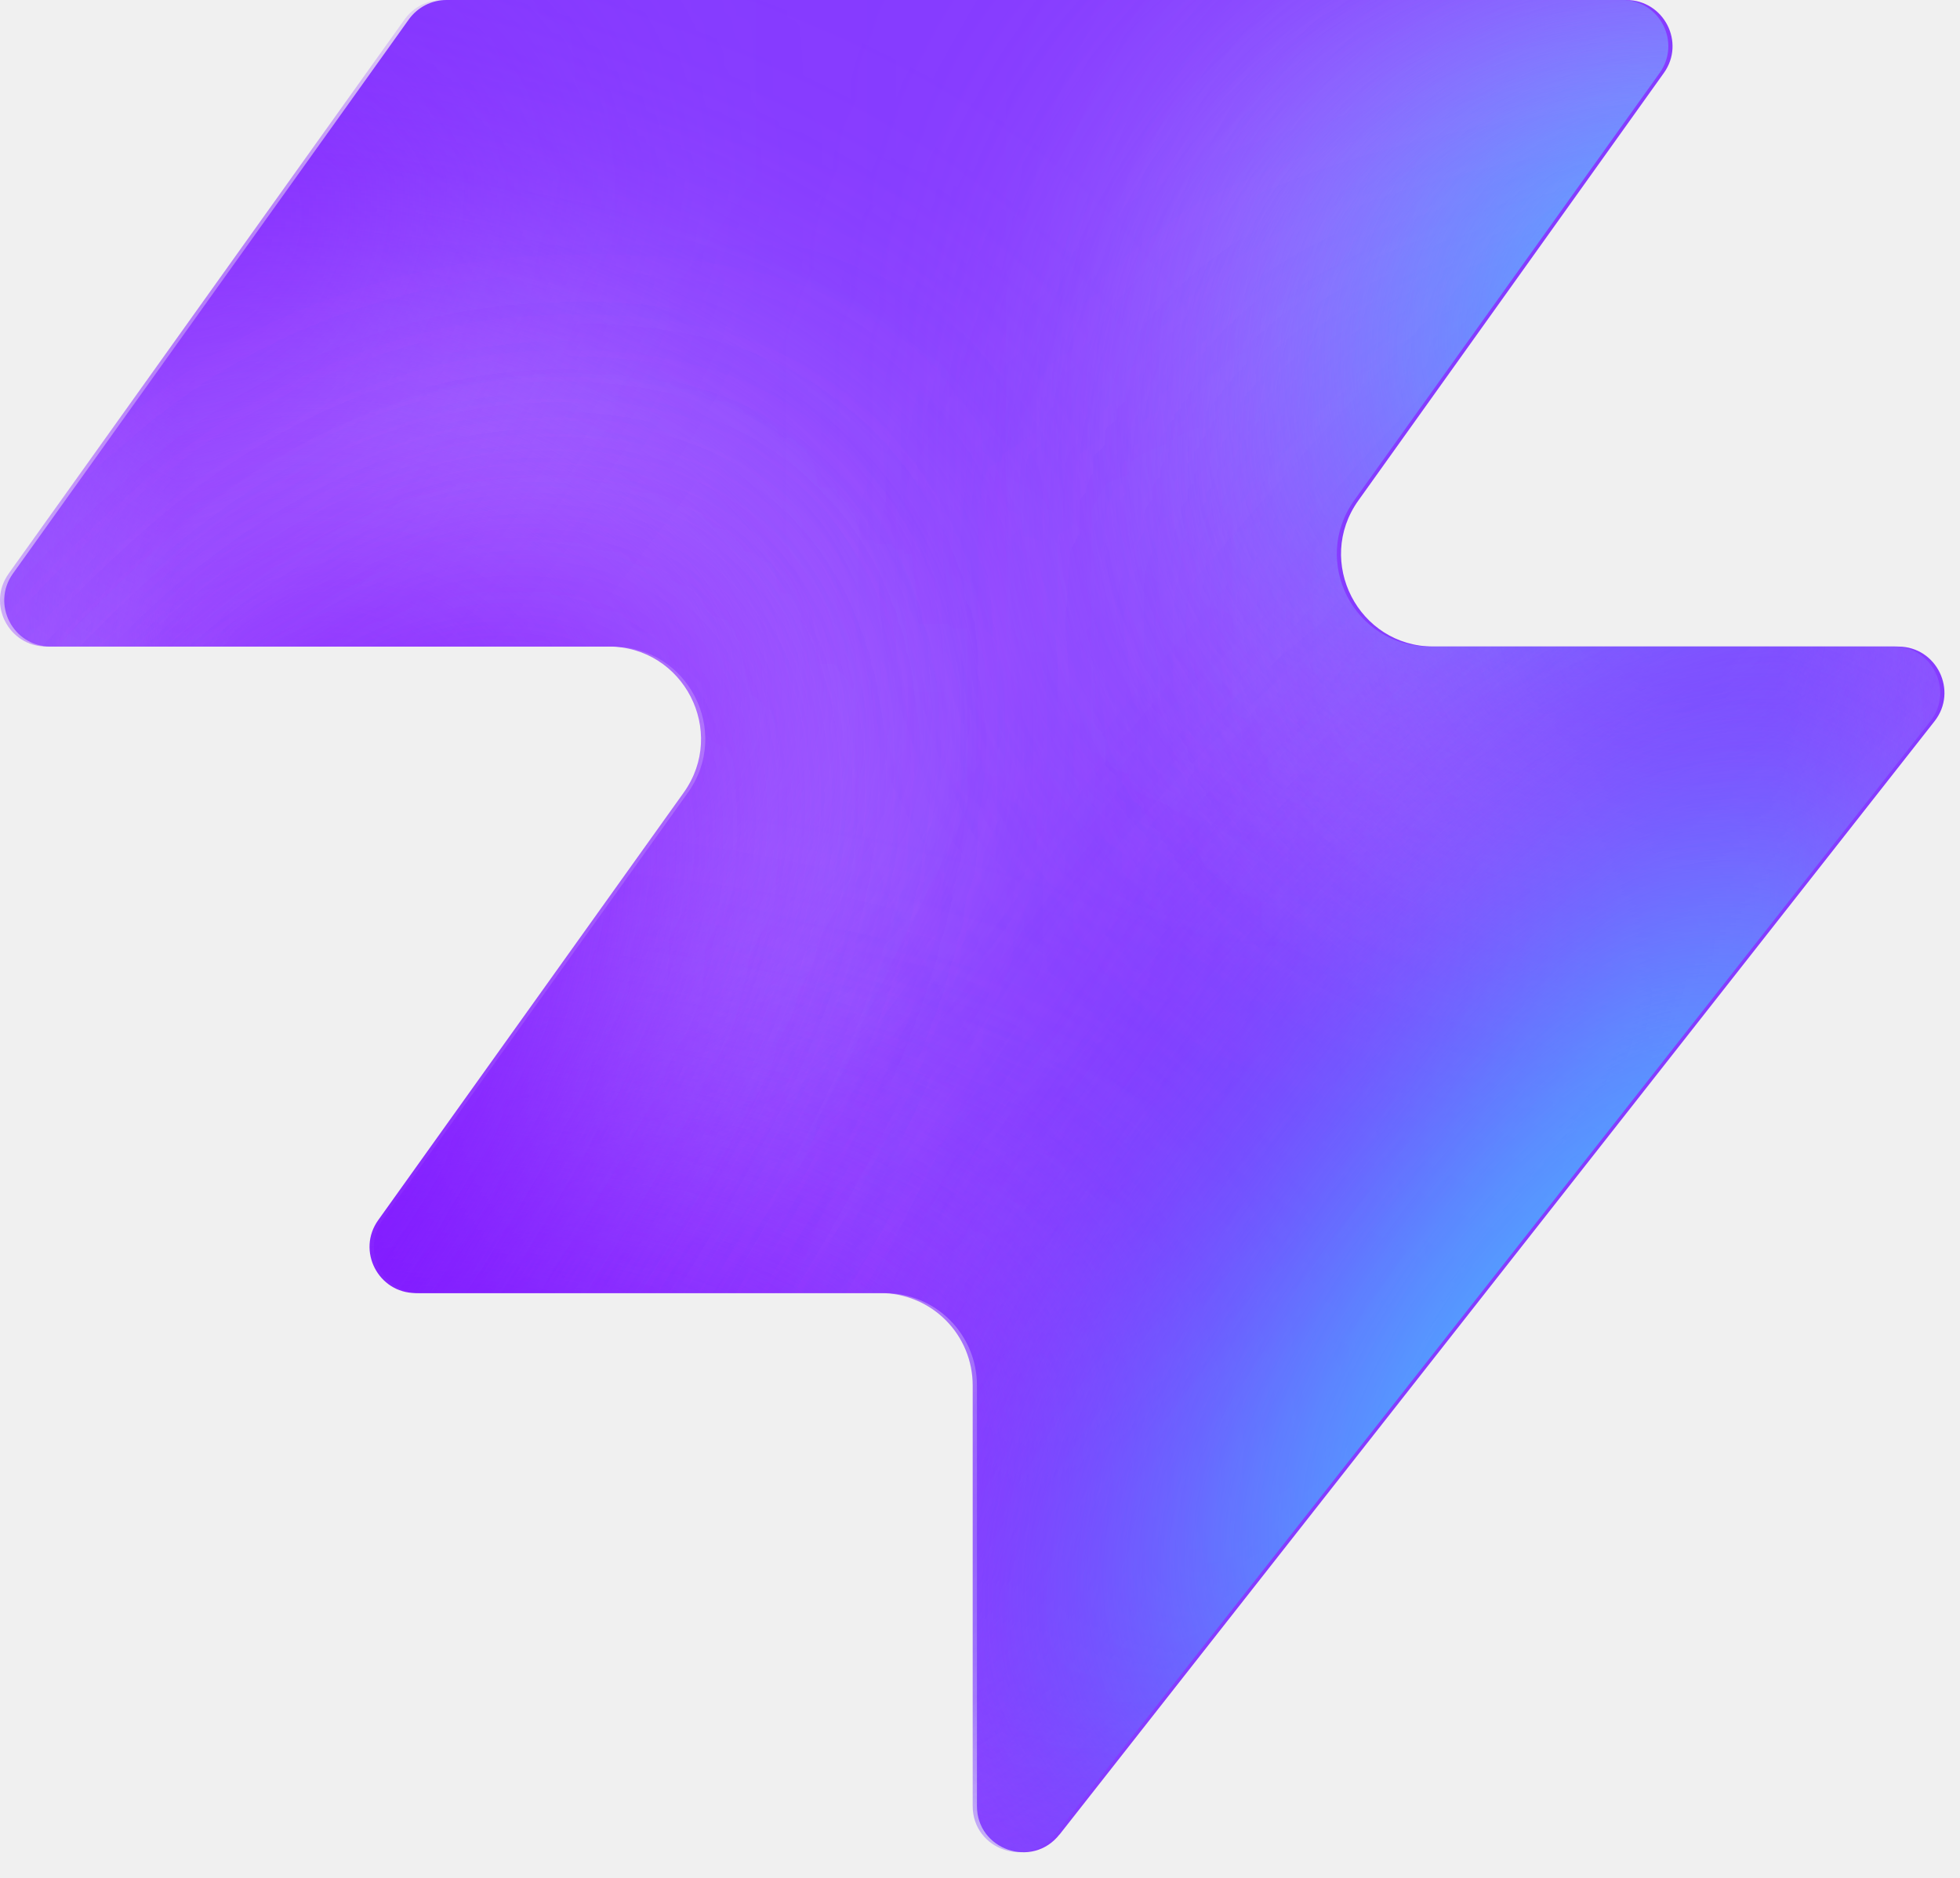
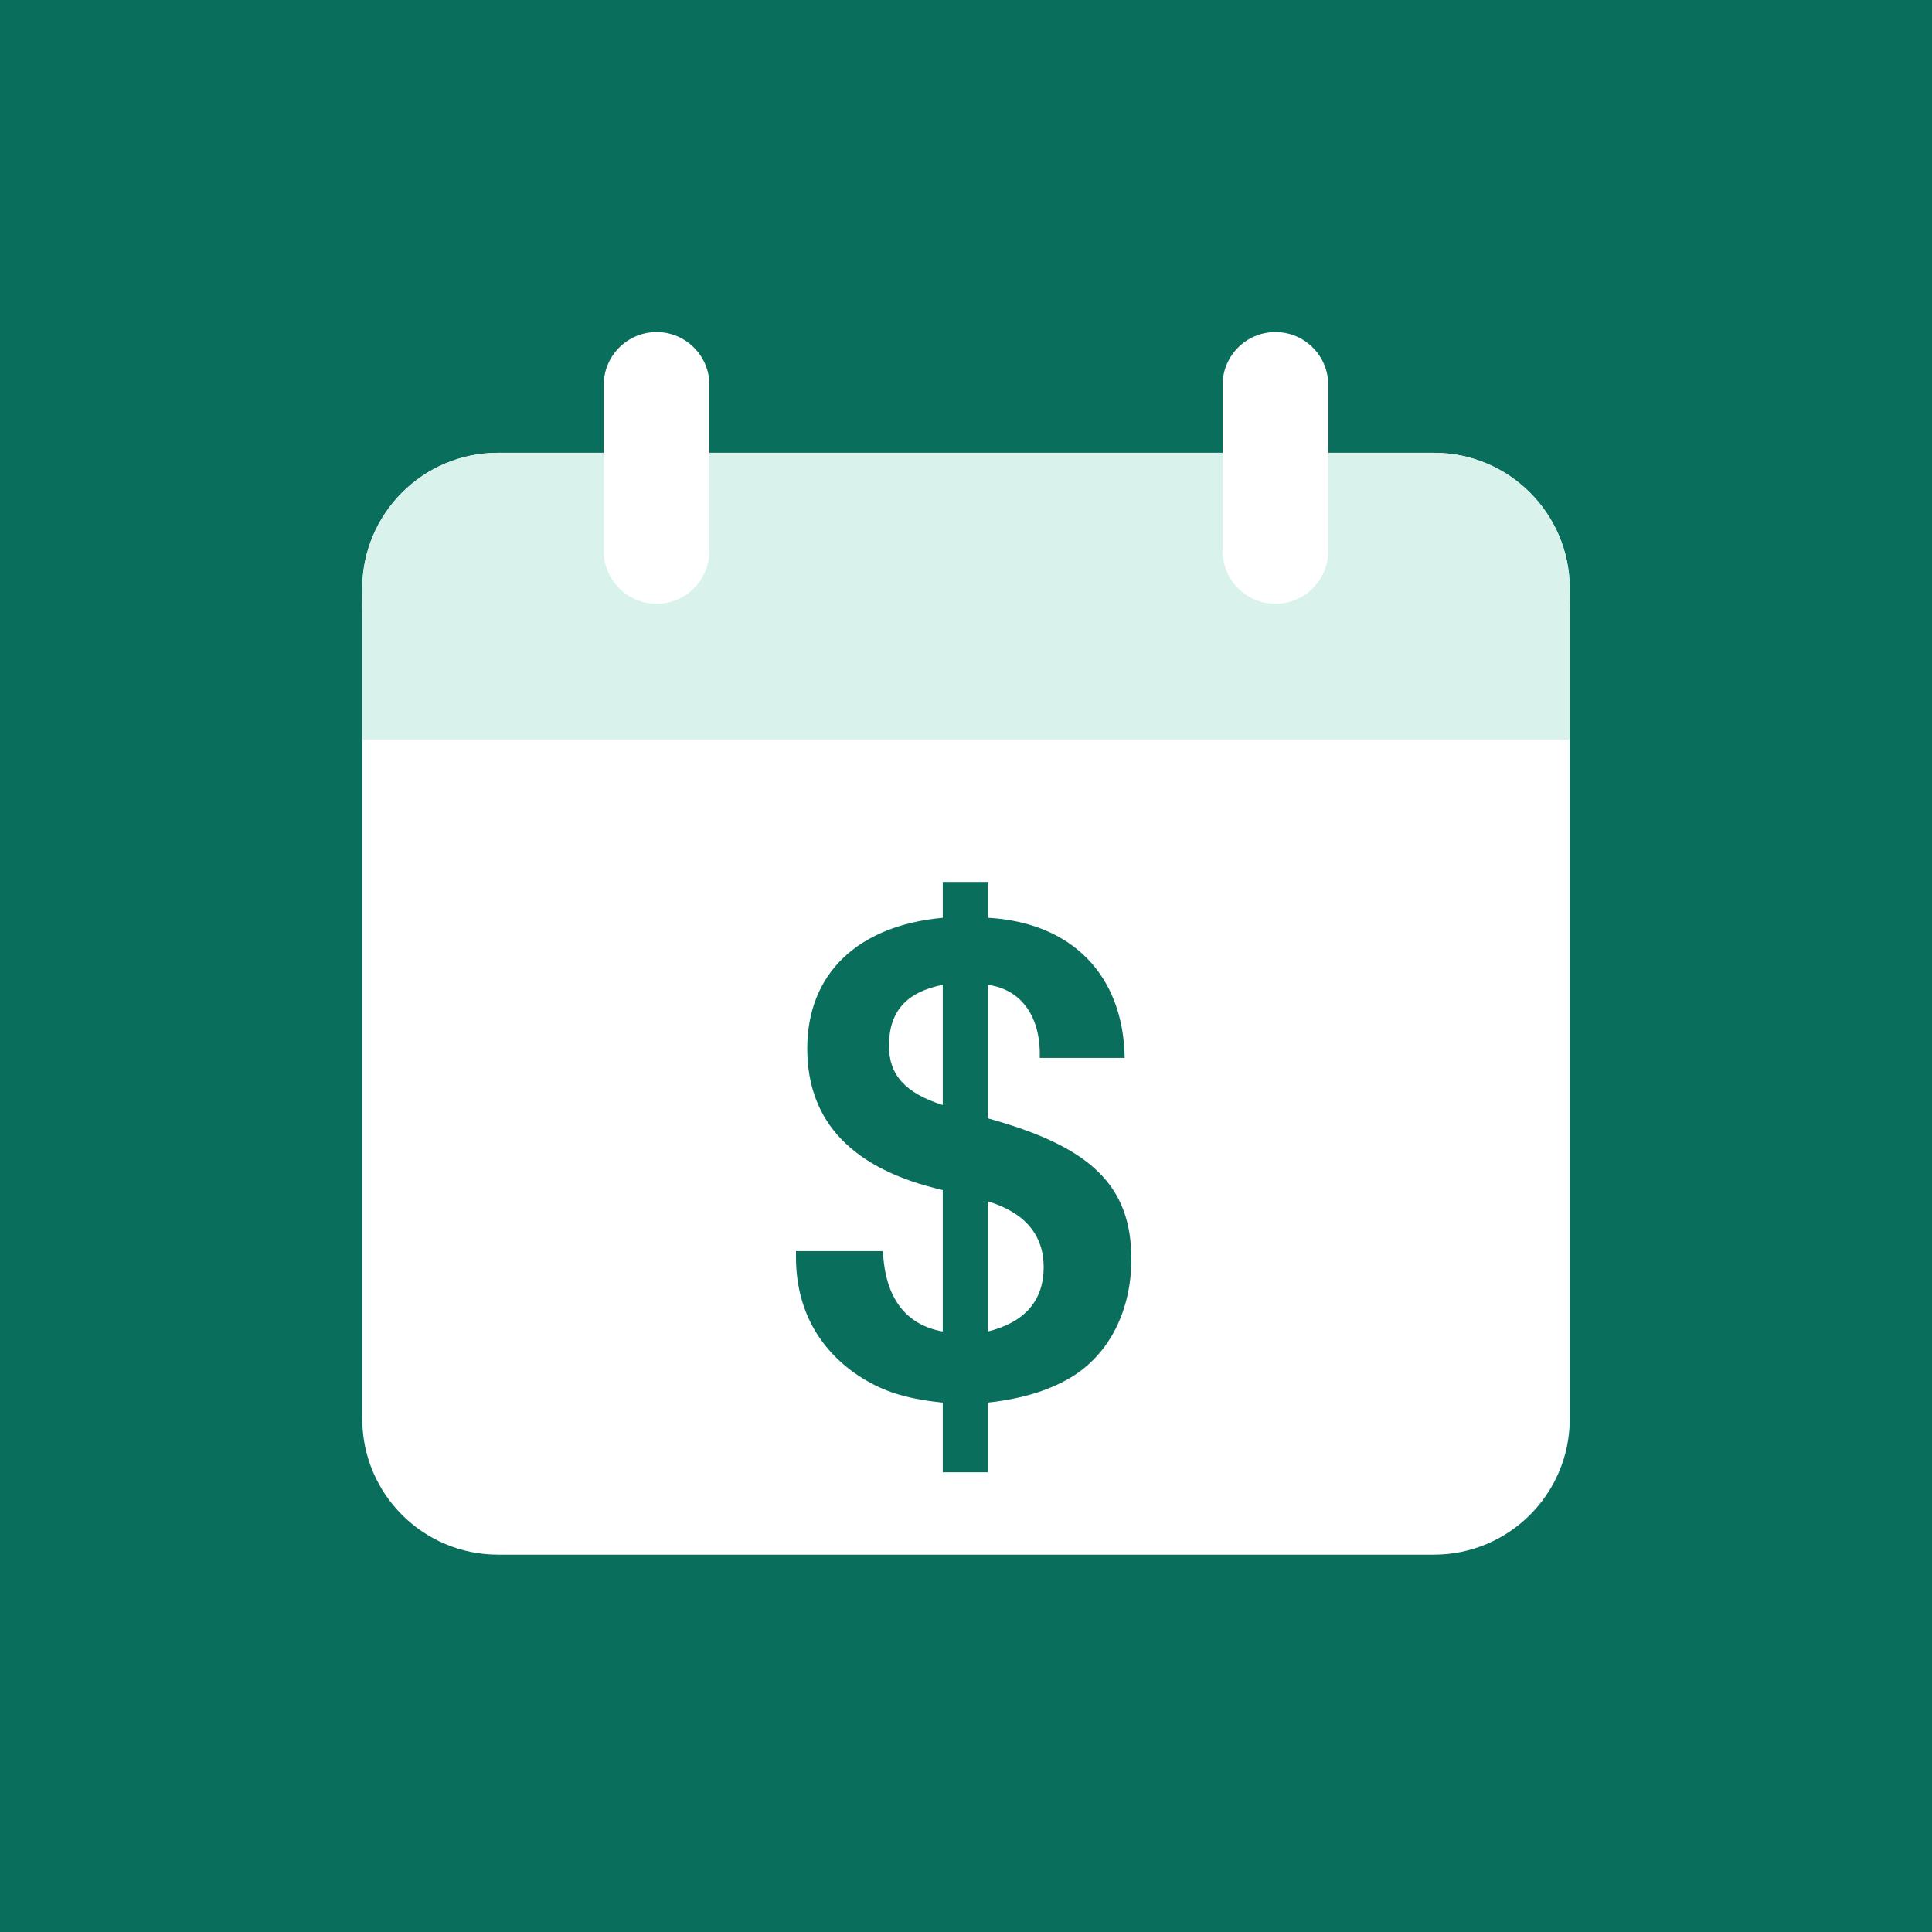
- <svg xmlns="http://www.w3.org/2000/svg" width="48" height="46" fill="none" viewBox="0 0 48 46">
-   <path fill="#863bff" d="M25.946 44.938c-.664.845-2.021.375-2.021-.698V33.937a2.26 2.26 0 0 0-2.262-2.262H10.287c-.92 0-1.456-1.04-.92-1.788l7.48-10.471c1.07-1.497 0-3.578-1.842-3.578H1.237c-.92 0-1.456-1.04-.92-1.788L10.013.474c.214-.297.556-.474.92-.474h28.894c.92 0 1.456 1.04.92 1.788l-7.48 10.471c-1.07 1.498 0 3.579 1.842 3.579h11.377c.943 0 1.473 1.088.89 1.83L25.947 44.94z" style="fill:#863bff;fill:color(display-p3 .525 .23 1);fill-opacity:1" />
-   <mask id="a" width="48" height="46" x="0" y="0" maskUnits="userSpaceOnUse" style="mask-type:alpha">
-     <path fill="#000" d="M25.842 44.938c-.664.844-2.021.375-2.021-.698V33.937a2.26 2.26 0 0 0-2.262-2.262H10.183c-.92 0-1.456-1.04-.92-1.788l7.48-10.471c1.07-1.498 0-3.579-1.842-3.579H1.133c-.92 0-1.456-1.04-.92-1.787L9.91.473c.214-.297.556-.474.92-.474h28.894c.92 0 1.456 1.04.92 1.788l-7.48 10.471c-1.07 1.498 0 3.578 1.842 3.578h11.377c.943 0 1.473 1.088.89 1.832L25.843 44.94z" style="fill:#000;fill-opacity:1" />
-   </mask>
-   <g mask="url(#a)">
-     <g filter="url(#b)">
-       <ellipse cx="5.508" cy="14.704" fill="#ede6ff" rx="5.508" ry="14.704" style="fill:#ede6ff;fill:color(display-p3 .927 .903 1);fill-opacity:1" transform="matrix(.00324 1 1 -.00324 -4.47 31.516)" />
-     </g>
-     <g filter="url(#c)">
-       <ellipse cx="10.399" cy="29.851" fill="#ede6ff" rx="10.399" ry="29.851" style="fill:#ede6ff;fill:color(display-p3 .927 .903 1);fill-opacity:1" transform="matrix(.00324 1 1 -.00324 -39.328 7.883)" />
-     </g>
-     <g filter="url(#d)">
-       <ellipse cx="5.508" cy="30.487" fill="#7e14ff" rx="5.508" ry="30.487" style="fill:#7e14ff;fill:color(display-p3 .492 .077 1);fill-opacity:1" transform="rotate(89.814 -25.913 -14.639)scale(1 -1)" />
-     </g>
-     <g filter="url(#e)">
-       <ellipse cx="5.508" cy="30.599" fill="#7e14ff" rx="5.508" ry="30.599" style="fill:#7e14ff;fill:color(display-p3 .492 .077 1);fill-opacity:1" transform="rotate(89.814 -32.644 -3.334)scale(1 -1)" />
-     </g>
-     <g filter="url(#f)">
-       <ellipse cx="5.508" cy="30.599" fill="#7e14ff" rx="5.508" ry="30.599" style="fill:#7e14ff;fill:color(display-p3 .492 .077 1);fill-opacity:1" transform="matrix(.00324 1 1 -.00324 -34.34 30.47)" />
-     </g>
-     <g filter="url(#g)">
-       <ellipse cx="14.072" cy="22.078" fill="#ede6ff" rx="14.072" ry="22.078" style="fill:#ede6ff;fill:color(display-p3 .927 .903 1);fill-opacity:1" transform="rotate(93.35 24.506 48.493)scale(-1 1)" />
-     </g>
-     <g filter="url(#h)">
-       <ellipse cx="3.47" cy="21.501" fill="#7e14ff" rx="3.47" ry="21.501" style="fill:#7e14ff;fill:color(display-p3 .492 .077 1);fill-opacity:1" transform="rotate(89.009 28.708 47.59)scale(-1 1)" />
-     </g>
-     <g filter="url(#i)">
-       <ellipse cx="3.47" cy="21.501" fill="#7e14ff" rx="3.47" ry="21.501" style="fill:#7e14ff;fill:color(display-p3 .492 .077 1);fill-opacity:1" transform="rotate(89.009 28.708 47.59)scale(-1 1)" />
-     </g>
-     <g filter="url(#j)">
-       <ellipse cx=".387" cy="8.972" fill="#7e14ff" rx="4.407" ry="29.108" style="fill:#7e14ff;fill:color(display-p3 .492 .077 1);fill-opacity:1" transform="rotate(39.51 .387 8.972)" />
-     </g>
-     <g filter="url(#k)">
-       <ellipse cx="47.523" cy="-6.092" fill="#7e14ff" rx="4.407" ry="29.108" style="fill:#7e14ff;fill:color(display-p3 .492 .077 1);fill-opacity:1" transform="rotate(37.892 47.523 -6.092)" />
-     </g>
-     <g filter="url(#l)">
-       <ellipse cx="41.412" cy="6.333" fill="#47bfff" rx="5.971" ry="9.665" style="fill:#47bfff;fill:color(display-p3 .28 .748 1);fill-opacity:1" transform="rotate(37.892 41.412 6.333)" />
-     </g>
-     <g filter="url(#m)">
-       <ellipse cx="-1.879" cy="38.332" fill="#7e14ff" rx="4.407" ry="29.108" style="fill:#7e14ff;fill:color(display-p3 .492 .077 1);fill-opacity:1" transform="rotate(37.892 -1.88 38.332)" />
-     </g>
-     <g filter="url(#n)">
-       <ellipse cx="-1.879" cy="38.332" fill="#7e14ff" rx="4.407" ry="29.108" style="fill:#7e14ff;fill:color(display-p3 .492 .077 1);fill-opacity:1" transform="rotate(37.892 -1.88 38.332)" />
-     </g>
-     <g filter="url(#o)">
-       <ellipse cx="35.651" cy="29.907" fill="#7e14ff" rx="4.407" ry="29.108" style="fill:#7e14ff;fill:color(display-p3 .492 .077 1);fill-opacity:1" transform="rotate(37.892 35.651 29.907)" />
-     </g>
-     <g filter="url(#p)">
-       <ellipse cx="38.418" cy="32.4" fill="#47bfff" rx="5.971" ry="15.297" style="fill:#47bfff;fill:color(display-p3 .28 .748 1);fill-opacity:1" transform="rotate(37.892 38.418 32.4)" />
-     </g>
-   </g>
-   <defs>
-     <filter id="b" width="60.045" height="41.654" x="-19.77" y="16.149" color-interpolation-filters="sRGB" filterUnits="userSpaceOnUse">
-       <feFlood flood-opacity="0" result="BackgroundImageFix" />
-       <feBlend in="SourceGraphic" in2="BackgroundImageFix" result="shape" />
-       <feGaussianBlur result="effect1_foregroundBlur_2002_17158" stdDeviation="7.659" />
-     </filter>
-     <filter id="c" width="90.34" height="51.437" x="-54.613" y="-7.533" color-interpolation-filters="sRGB" filterUnits="userSpaceOnUse">
-       <feFlood flood-opacity="0" result="BackgroundImageFix" />
-       <feBlend in="SourceGraphic" in2="BackgroundImageFix" result="shape" />
-       <feGaussianBlur result="effect1_foregroundBlur_2002_17158" stdDeviation="7.659" />
-     </filter>
-     <filter id="d" width="79.355" height="29.4" x="-49.64" y="2.03" color-interpolation-filters="sRGB" filterUnits="userSpaceOnUse">
-       <feFlood flood-opacity="0" result="BackgroundImageFix" />
-       <feBlend in="SourceGraphic" in2="BackgroundImageFix" result="shape" />
-       <feGaussianBlur result="effect1_foregroundBlur_2002_17158" stdDeviation="4.596" />
-     </filter>
-     <filter id="e" width="79.579" height="29.4" x="-45.045" y="20.029" color-interpolation-filters="sRGB" filterUnits="userSpaceOnUse">
-       <feFlood flood-opacity="0" result="BackgroundImageFix" />
-       <feBlend in="SourceGraphic" in2="BackgroundImageFix" result="shape" />
-       <feGaussianBlur result="effect1_foregroundBlur_2002_17158" stdDeviation="4.596" />
-     </filter>
-     <filter id="f" width="79.579" height="29.4" x="-43.513" y="21.178" color-interpolation-filters="sRGB" filterUnits="userSpaceOnUse">
-       <feFlood flood-opacity="0" result="BackgroundImageFix" />
-       <feBlend in="SourceGraphic" in2="BackgroundImageFix" result="shape" />
-       <feGaussianBlur result="effect1_foregroundBlur_2002_17158" stdDeviation="4.596" />
-     </filter>
-     <filter id="g" width="74.749" height="58.852" x="15.756" y="-17.901" color-interpolation-filters="sRGB" filterUnits="userSpaceOnUse">
-       <feFlood flood-opacity="0" result="BackgroundImageFix" />
-       <feBlend in="SourceGraphic" in2="BackgroundImageFix" result="shape" />
-       <feGaussianBlur result="effect1_foregroundBlur_2002_17158" stdDeviation="7.659" />
-     </filter>
-     <filter id="h" width="61.377" height="25.362" x="23.548" y="2.284" color-interpolation-filters="sRGB" filterUnits="userSpaceOnUse">
-       <feFlood flood-opacity="0" result="BackgroundImageFix" />
-       <feBlend in="SourceGraphic" in2="BackgroundImageFix" result="shape" />
-       <feGaussianBlur result="effect1_foregroundBlur_2002_17158" stdDeviation="4.596" />
-     </filter>
-     <filter id="i" width="61.377" height="25.362" x="23.548" y="2.284" color-interpolation-filters="sRGB" filterUnits="userSpaceOnUse">
-       <feFlood flood-opacity="0" result="BackgroundImageFix" />
-       <feBlend in="SourceGraphic" in2="BackgroundImageFix" result="shape" />
-       <feGaussianBlur result="effect1_foregroundBlur_2002_17158" stdDeviation="4.596" />
-     </filter>
-     <filter id="j" width="56.045" height="63.649" x="-27.636" y="-22.853" color-interpolation-filters="sRGB" filterUnits="userSpaceOnUse">
-       <feFlood flood-opacity="0" result="BackgroundImageFix" />
-       <feBlend in="SourceGraphic" in2="BackgroundImageFix" result="shape" />
-       <feGaussianBlur result="effect1_foregroundBlur_2002_17158" stdDeviation="4.596" />
-     </filter>
-     <filter id="k" width="54.814" height="64.646" x="20.116" y="-38.415" color-interpolation-filters="sRGB" filterUnits="userSpaceOnUse">
-       <feFlood flood-opacity="0" result="BackgroundImageFix" />
-       <feBlend in="SourceGraphic" in2="BackgroundImageFix" result="shape" />
-       <feGaussianBlur result="effect1_foregroundBlur_2002_17158" stdDeviation="4.596" />
-     </filter>
-     <filter id="l" width="33.541" height="35.313" x="24.641" y="-11.323" color-interpolation-filters="sRGB" filterUnits="userSpaceOnUse">
-       <feFlood flood-opacity="0" result="BackgroundImageFix" />
-       <feBlend in="SourceGraphic" in2="BackgroundImageFix" result="shape" />
-       <feGaussianBlur result="effect1_foregroundBlur_2002_17158" stdDeviation="4.596" />
-     </filter>
-     <filter id="m" width="54.814" height="64.646" x="-29.286" y="6.009" color-interpolation-filters="sRGB" filterUnits="userSpaceOnUse">
-       <feFlood flood-opacity="0" result="BackgroundImageFix" />
-       <feBlend in="SourceGraphic" in2="BackgroundImageFix" result="shape" />
-       <feGaussianBlur result="effect1_foregroundBlur_2002_17158" stdDeviation="4.596" />
-     </filter>
-     <filter id="n" width="54.814" height="64.646" x="-29.286" y="6.009" color-interpolation-filters="sRGB" filterUnits="userSpaceOnUse">
-       <feFlood flood-opacity="0" result="BackgroundImageFix" />
-       <feBlend in="SourceGraphic" in2="BackgroundImageFix" result="shape" />
-       <feGaussianBlur result="effect1_foregroundBlur_2002_17158" stdDeviation="4.596" />
-     </filter>
-     <filter id="o" width="54.814" height="64.646" x="8.244" y="-2.416" color-interpolation-filters="sRGB" filterUnits="userSpaceOnUse">
-       <feFlood flood-opacity="0" result="BackgroundImageFix" />
-       <feBlend in="SourceGraphic" in2="BackgroundImageFix" result="shape" />
-       <feGaussianBlur result="effect1_foregroundBlur_2002_17158" stdDeviation="4.596" />
-     </filter>
-     <filter id="p" width="39.409" height="43.623" x="18.713" y="10.588" color-interpolation-filters="sRGB" filterUnits="userSpaceOnUse">
-       <feFlood flood-opacity="0" result="BackgroundImageFix" />
-       <feBlend in="SourceGraphic" in2="BackgroundImageFix" result="shape" />
-       <feGaussianBlur result="effect1_foregroundBlur_2002_17158" stdDeviation="4.596" />
-     </filter>
-   </defs>
+ <svg xmlns="http://www.w3.org/2000/svg" viewBox="0 0 512 512">
+   <rect width="512" height="512" fill="#0a6e5c" />
+   <rect x="96" y="120" width="320" height="292" rx="36" fill="#ffffff" />
+   <rect x="96" y="120" width="320" height="76" rx="36" fill="#d9f2ec" />
+   <rect x="96" y="160" width="320" height="36" fill="#d9f2ec" />
+   <rect x="160" y="88" width="28" height="72" rx="14" fill="#ffffff" />
+   <rect x="324" y="88" width="28" height="72" rx="14" fill="#ffffff" />
+   <text x="256" y="368" text-anchor="middle" font-family="Helvetica, Arial, sans-serif" font-size="176" font-weight="700" fill="#0a6e5c">$</text>
</svg>
